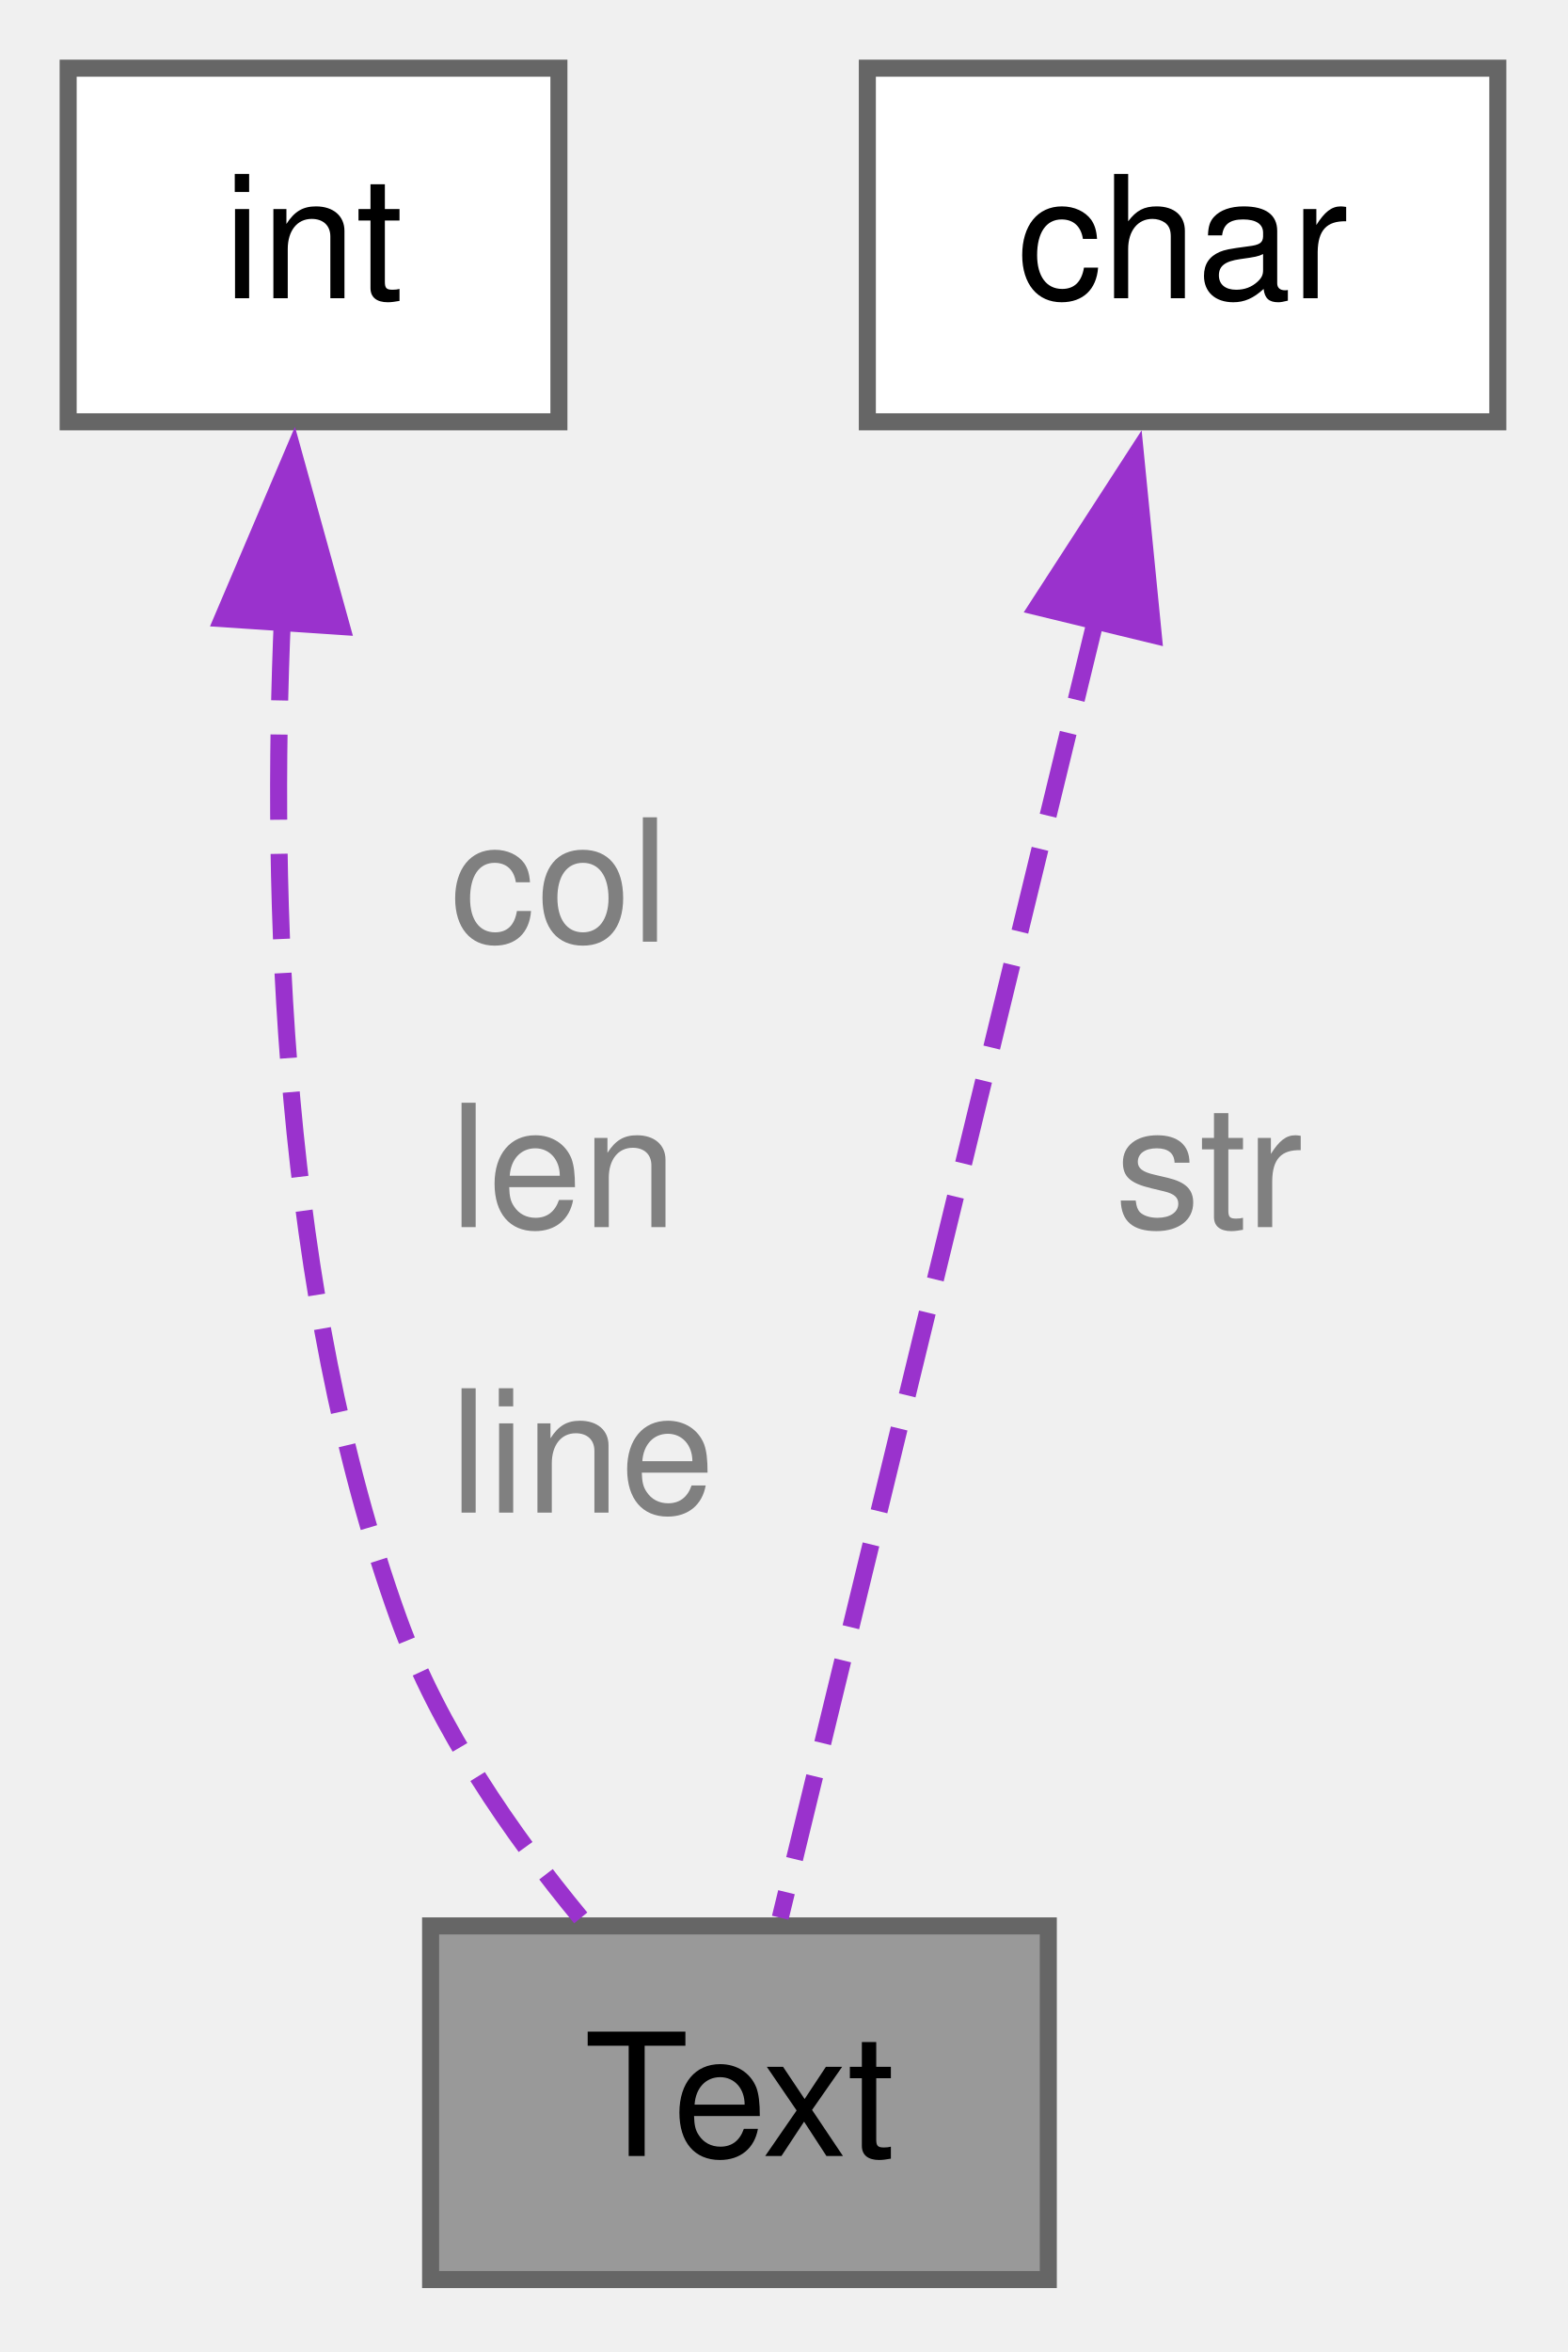
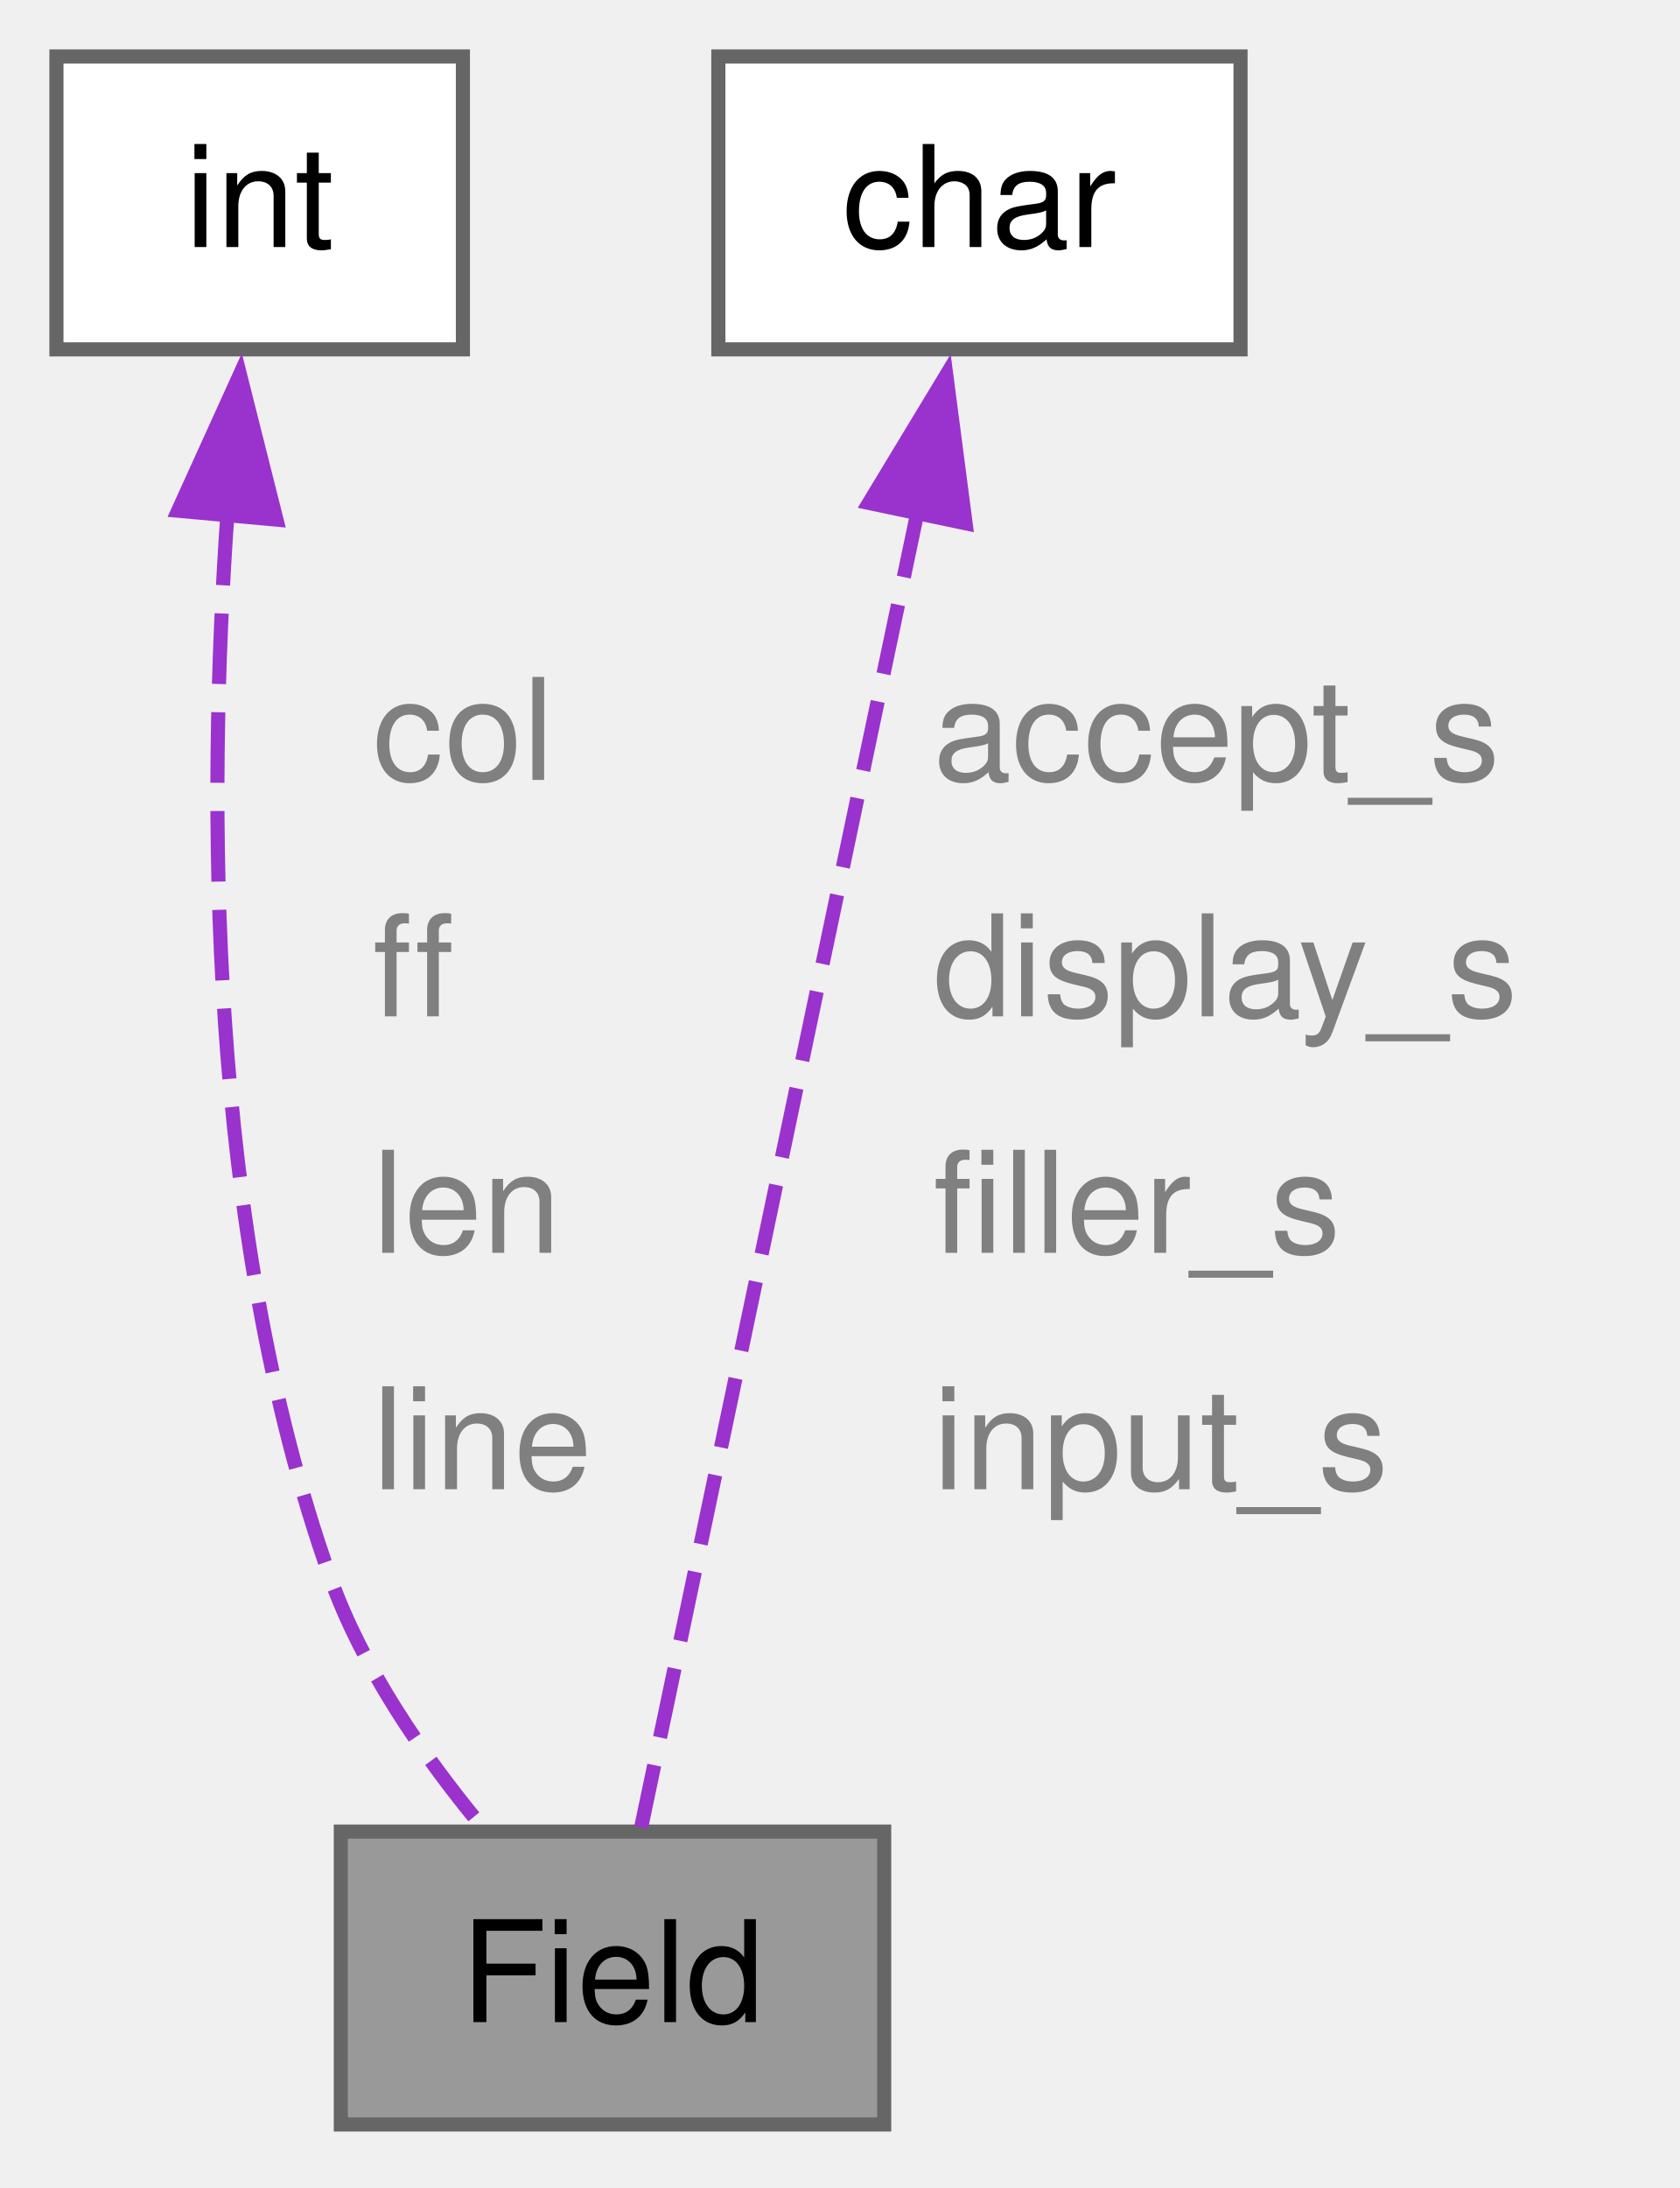
- <svg xmlns="http://www.w3.org/2000/svg" xmlns:xlink="http://www.w3.org/1999/xlink" width="92pt" height="138pt" viewBox="0.00 0.00 92.00 138.00">
-   <g id="graph0" class="graph" transform="scale(1 1) rotate(0) translate(4 133.75)">
+ <svg xmlns="http://www.w3.org/2000/svg" xmlns:xlink="http://www.w3.org/1999/xlink" width="119pt" height="155pt" viewBox="0.00 0.00 119.00 155.00">
+   <g id="graph0" class="graph" transform="scale(1 1) rotate(0) translate(4 150.5)">
    <g id="Node000001" class="node">
      <g id="a_Node000001">
        <a xlink:title="structure for form fields">
-           <polygon fill="#999999" stroke="#666666" points="57.52,-20.75 21.27,-20.75 21.27,0 57.52,0 57.52,-20.75" />
-           <text xml:space="preserve" text-anchor="middle" x="39.4" y="-7.25" font-family="Helvetica,sans-Serif" font-size="10.00">Text</text>
+           <polygon fill="#999999" stroke="#666666" points="58.65,-20.75 20.15,-20.75 20.15,0 58.65,0 58.65,-20.75" />
+           <text xml:space="preserve" text-anchor="middle" x="39.4" y="-7.25" font-family="Helvetica,sans-Serif" font-size="10.00">Field</text>
        </a>
      </g>
    </g>
    <g id="Node000002" class="node">
      <g id="a_Node000002">
        <a xlink:title=" ">
-           <polygon fill="white" stroke="#666666" points="28.8,-129.75 0,-129.75 0,-109 28.8,-109 28.8,-129.75" />
-           <text xml:space="preserve" text-anchor="middle" x="14.4" y="-116.25" font-family="Helvetica,sans-Serif" font-size="10.00">int</text>
+           <polygon fill="white" stroke="#666666" points="28.8,-146.5 0,-146.5 0,-125.75 28.8,-125.75 28.8,-146.5" />
+           <text xml:space="preserve" text-anchor="middle" x="14.4" y="-133" font-family="Helvetica,sans-Serif" font-size="10.00">int</text>
        </a>
      </g>
    </g>
    <g id="edge1_Node000001_Node000002" class="edge">
      <g id="a_edge1_Node000001_Node000002">
        <a xlink:title=" ">
-           <path fill="none" stroke="#9a32cd" stroke-dasharray="5,2" d="M12.58,-97.65C11.86,-81.19 12.5,-57.85 19.4,-38.75 21.72,-32.33 26.04,-26.11 30.08,-21.22" />
-           <polygon fill="#9a32cd" stroke="#9a32cd" points="9.06,-97.45 13.21,-107.2 16.04,-96.99 9.06,-97.45" />
+           <path fill="none" stroke="#9a32cd" stroke-dasharray="5,2" d="M12.11,-114.03C10.71,-94.04 10.61,-63.49 19.4,-38.75 21.69,-32.32 26.01,-26.09 30.05,-21.21" />
+           <polygon fill="#9a32cd" stroke="#9a32cd" points="8.62,-114.32 13,-123.97 15.59,-113.69 8.62,-114.32" />
        </a>
      </g>
-       <text xml:space="preserve" text-anchor="start" x="22.4" y="-78.5" font-family="Helvetica,sans-Serif" font-size="10.00" fill="grey">col</text>
+       <text xml:space="preserve" text-anchor="start" x="22.4" y="-95.25" font-family="Helvetica,sans-Serif" font-size="10.00" fill="grey">col</text>
+       <text xml:space="preserve" text-anchor="start" x="22.4" y="-78.5" font-family="Helvetica,sans-Serif" font-size="10.00" fill="grey">ff</text>
      <text xml:space="preserve" text-anchor="start" x="22.4" y="-61.75" font-family="Helvetica,sans-Serif" font-size="10.00" fill="grey">len</text>
      <text xml:space="preserve" text-anchor="start" x="22.4" y="-45" font-family="Helvetica,sans-Serif" font-size="10.00" fill="grey">line</text>
    </g>
    <g id="Node000003" class="node">
      <g id="a_Node000003">
        <a xlink:title=" ">
-           <polygon fill="white" stroke="#666666" points="83.9,-129.75 46.9,-129.75 46.9,-109 83.9,-109 83.9,-129.75" />
-           <text xml:space="preserve" text-anchor="middle" x="65.4" y="-116.25" font-family="Helvetica,sans-Serif" font-size="10.00">char</text>
+           <polygon fill="white" stroke="#666666" points="83.9,-146.5 46.9,-146.5 46.9,-125.75 83.9,-125.75 83.9,-146.5" />
+           <text xml:space="preserve" text-anchor="middle" x="65.4" y="-133" font-family="Helvetica,sans-Serif" font-size="10.00">char</text>
        </a>
      </g>
    </g>
    <g id="edge2_Node000001_Node000003" class="edge">
      <g id="a_edge2_Node000001_Node000003">
        <a xlink:title=" ">
-           <path fill="none" stroke="#9a32cd" stroke-dasharray="5,2" d="M60.34,-97.55C54.75,-74.55 45.99,-38.49 41.79,-21.23" />
-           <polygon fill="#9a32cd" stroke="#9a32cd" points="56.88,-98.14 62.64,-107.03 63.68,-96.49 56.88,-98.14" />
+           <path fill="none" stroke="#9a32cd" stroke-dasharray="5,2" d="M61.07,-114.51C55.38,-87.45 45.64,-41.06 41.43,-21.04" />
+           <polygon fill="#9a32cd" stroke="#9a32cd" points="57.57,-114.87 63.05,-123.93 64.42,-113.43 57.57,-114.87" />
        </a>
      </g>
-       <text xml:space="preserve" text-anchor="start" x="61.43" y="-61.75" font-family="Helvetica,sans-Serif" font-size="10.00" fill="grey">str</text>
+       <text xml:space="preserve" text-anchor="start" x="62.12" y="-95.25" font-family="Helvetica,sans-Serif" font-size="10.00" fill="grey">accept_s</text>
+       <text xml:space="preserve" text-anchor="start" x="62.12" y="-78.5" font-family="Helvetica,sans-Serif" font-size="10.00" fill="grey">display_s</text>
+       <text xml:space="preserve" text-anchor="start" x="62.12" y="-61.75" font-family="Helvetica,sans-Serif" font-size="10.00" fill="grey">filler_s</text>
+       <text xml:space="preserve" text-anchor="start" x="62.12" y="-45" font-family="Helvetica,sans-Serif" font-size="10.00" fill="grey">input_s</text>
    </g>
  </g>
</svg>
